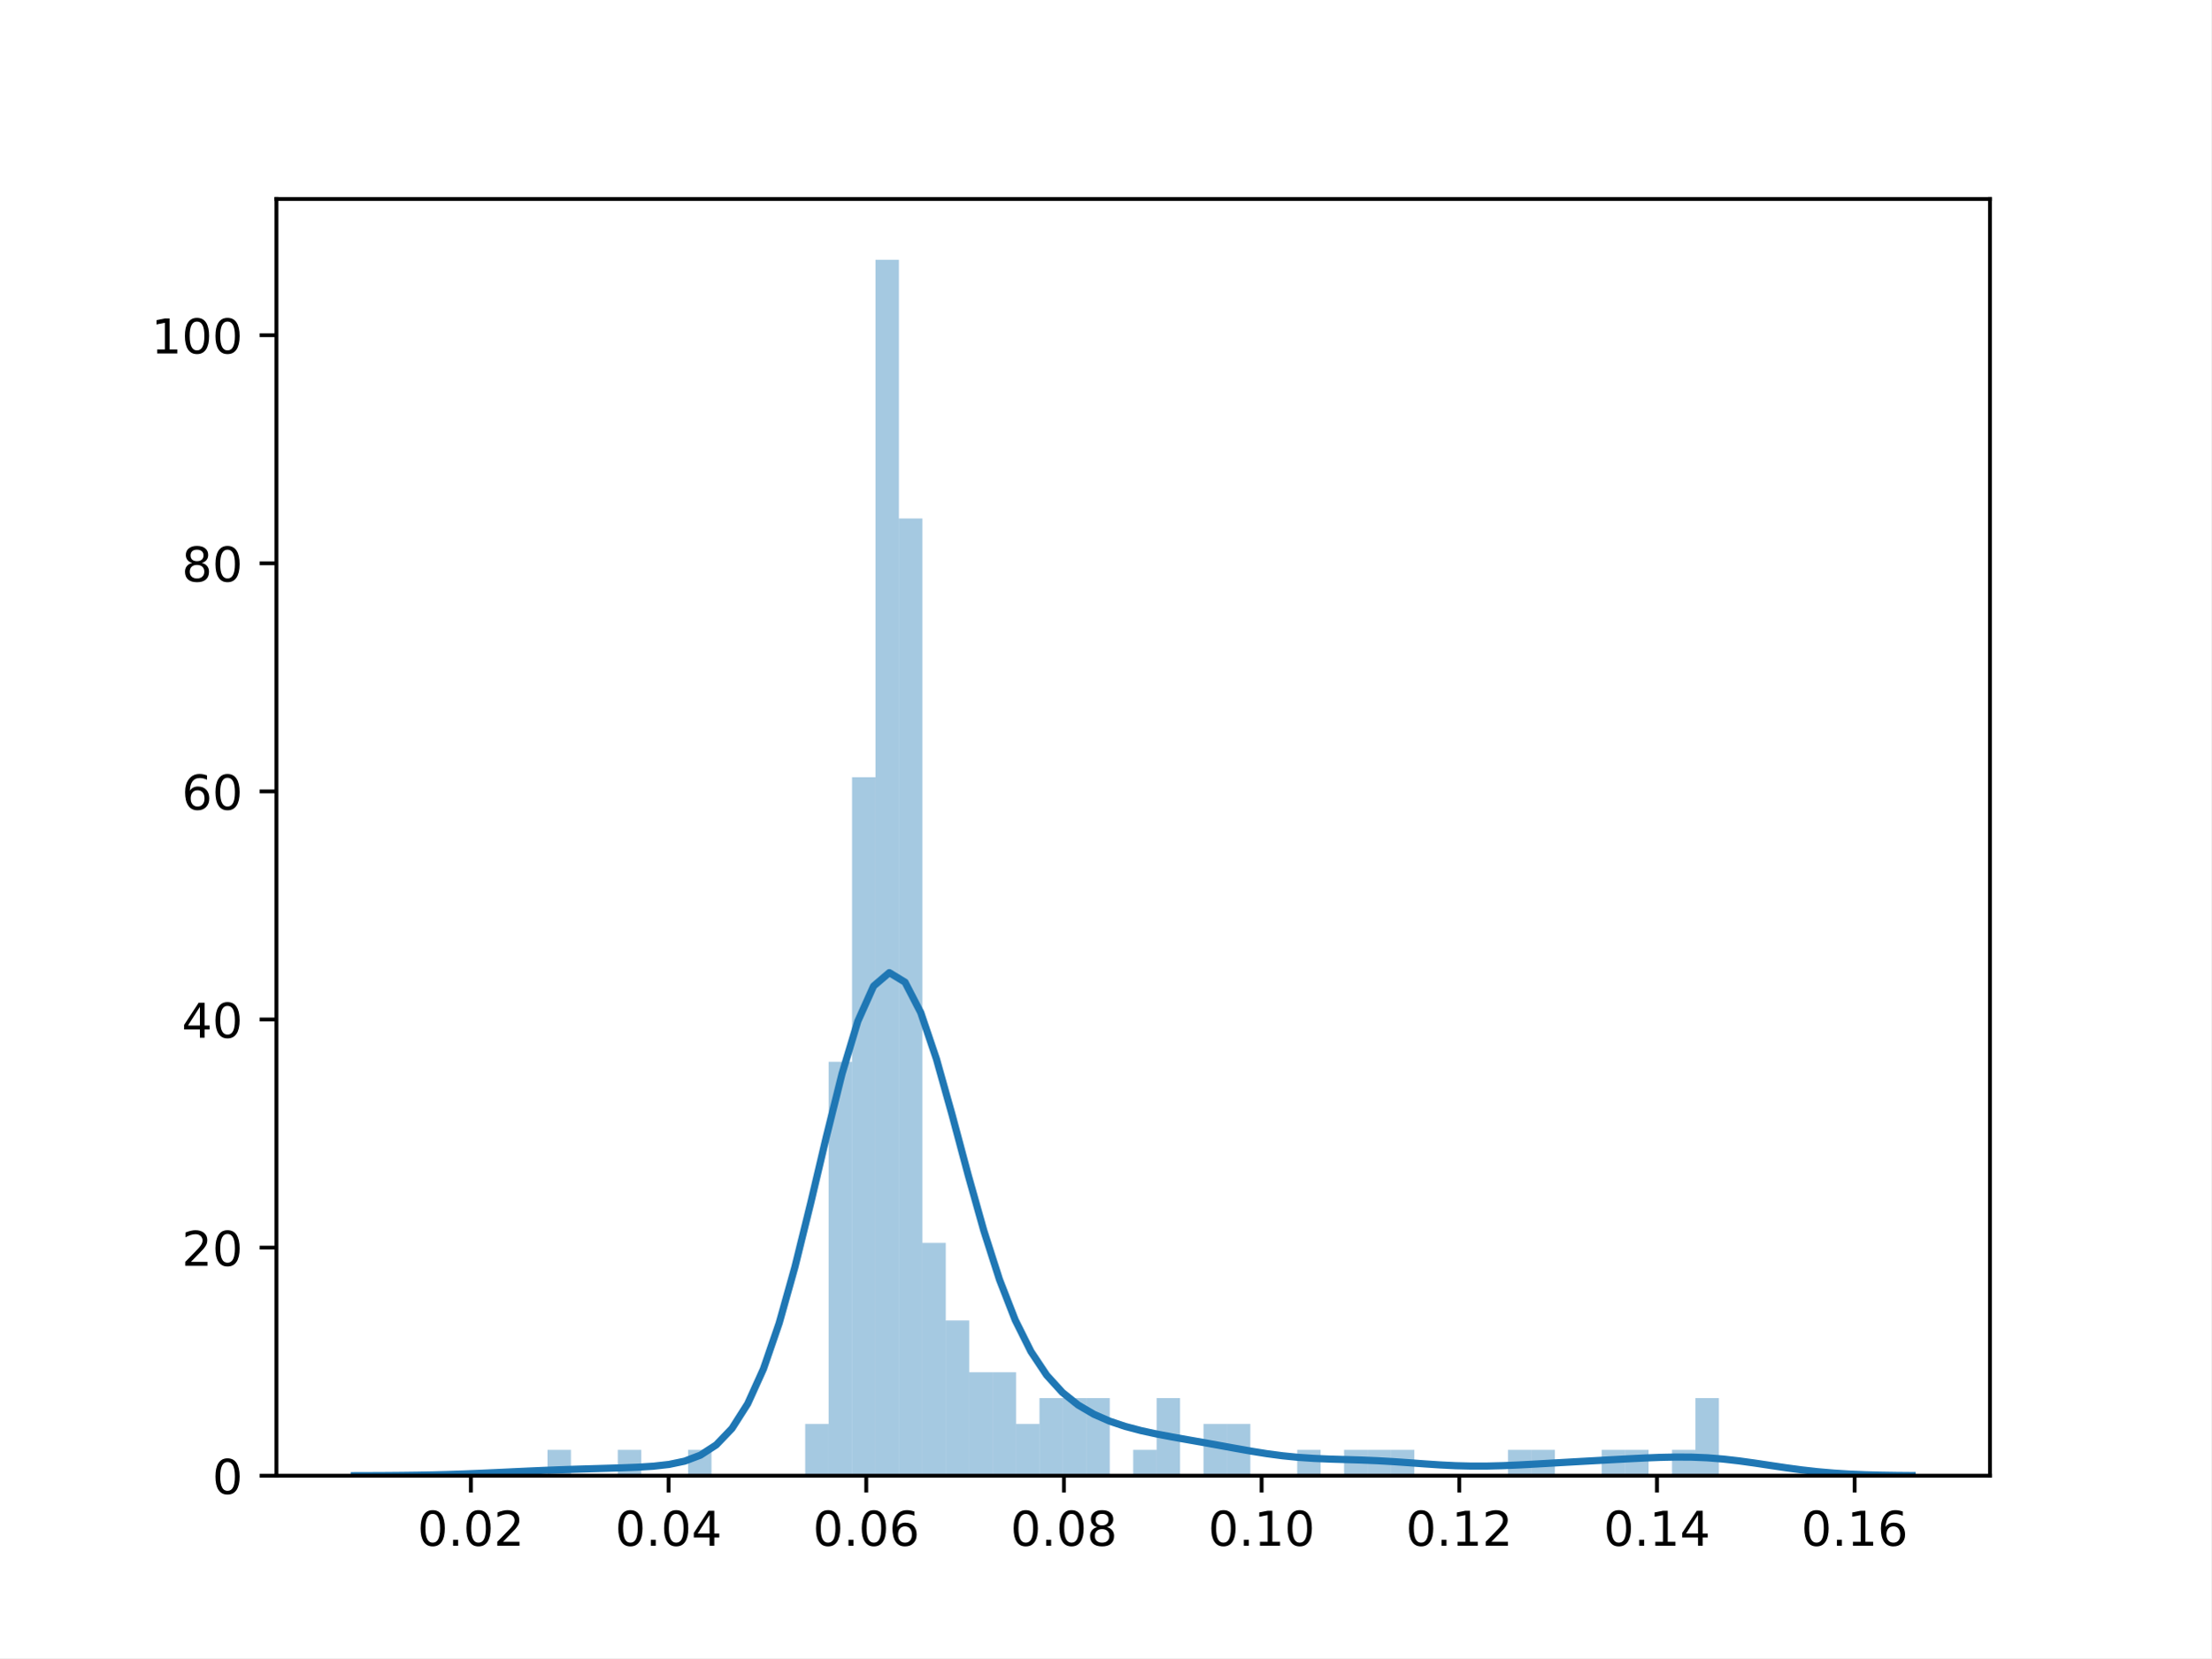
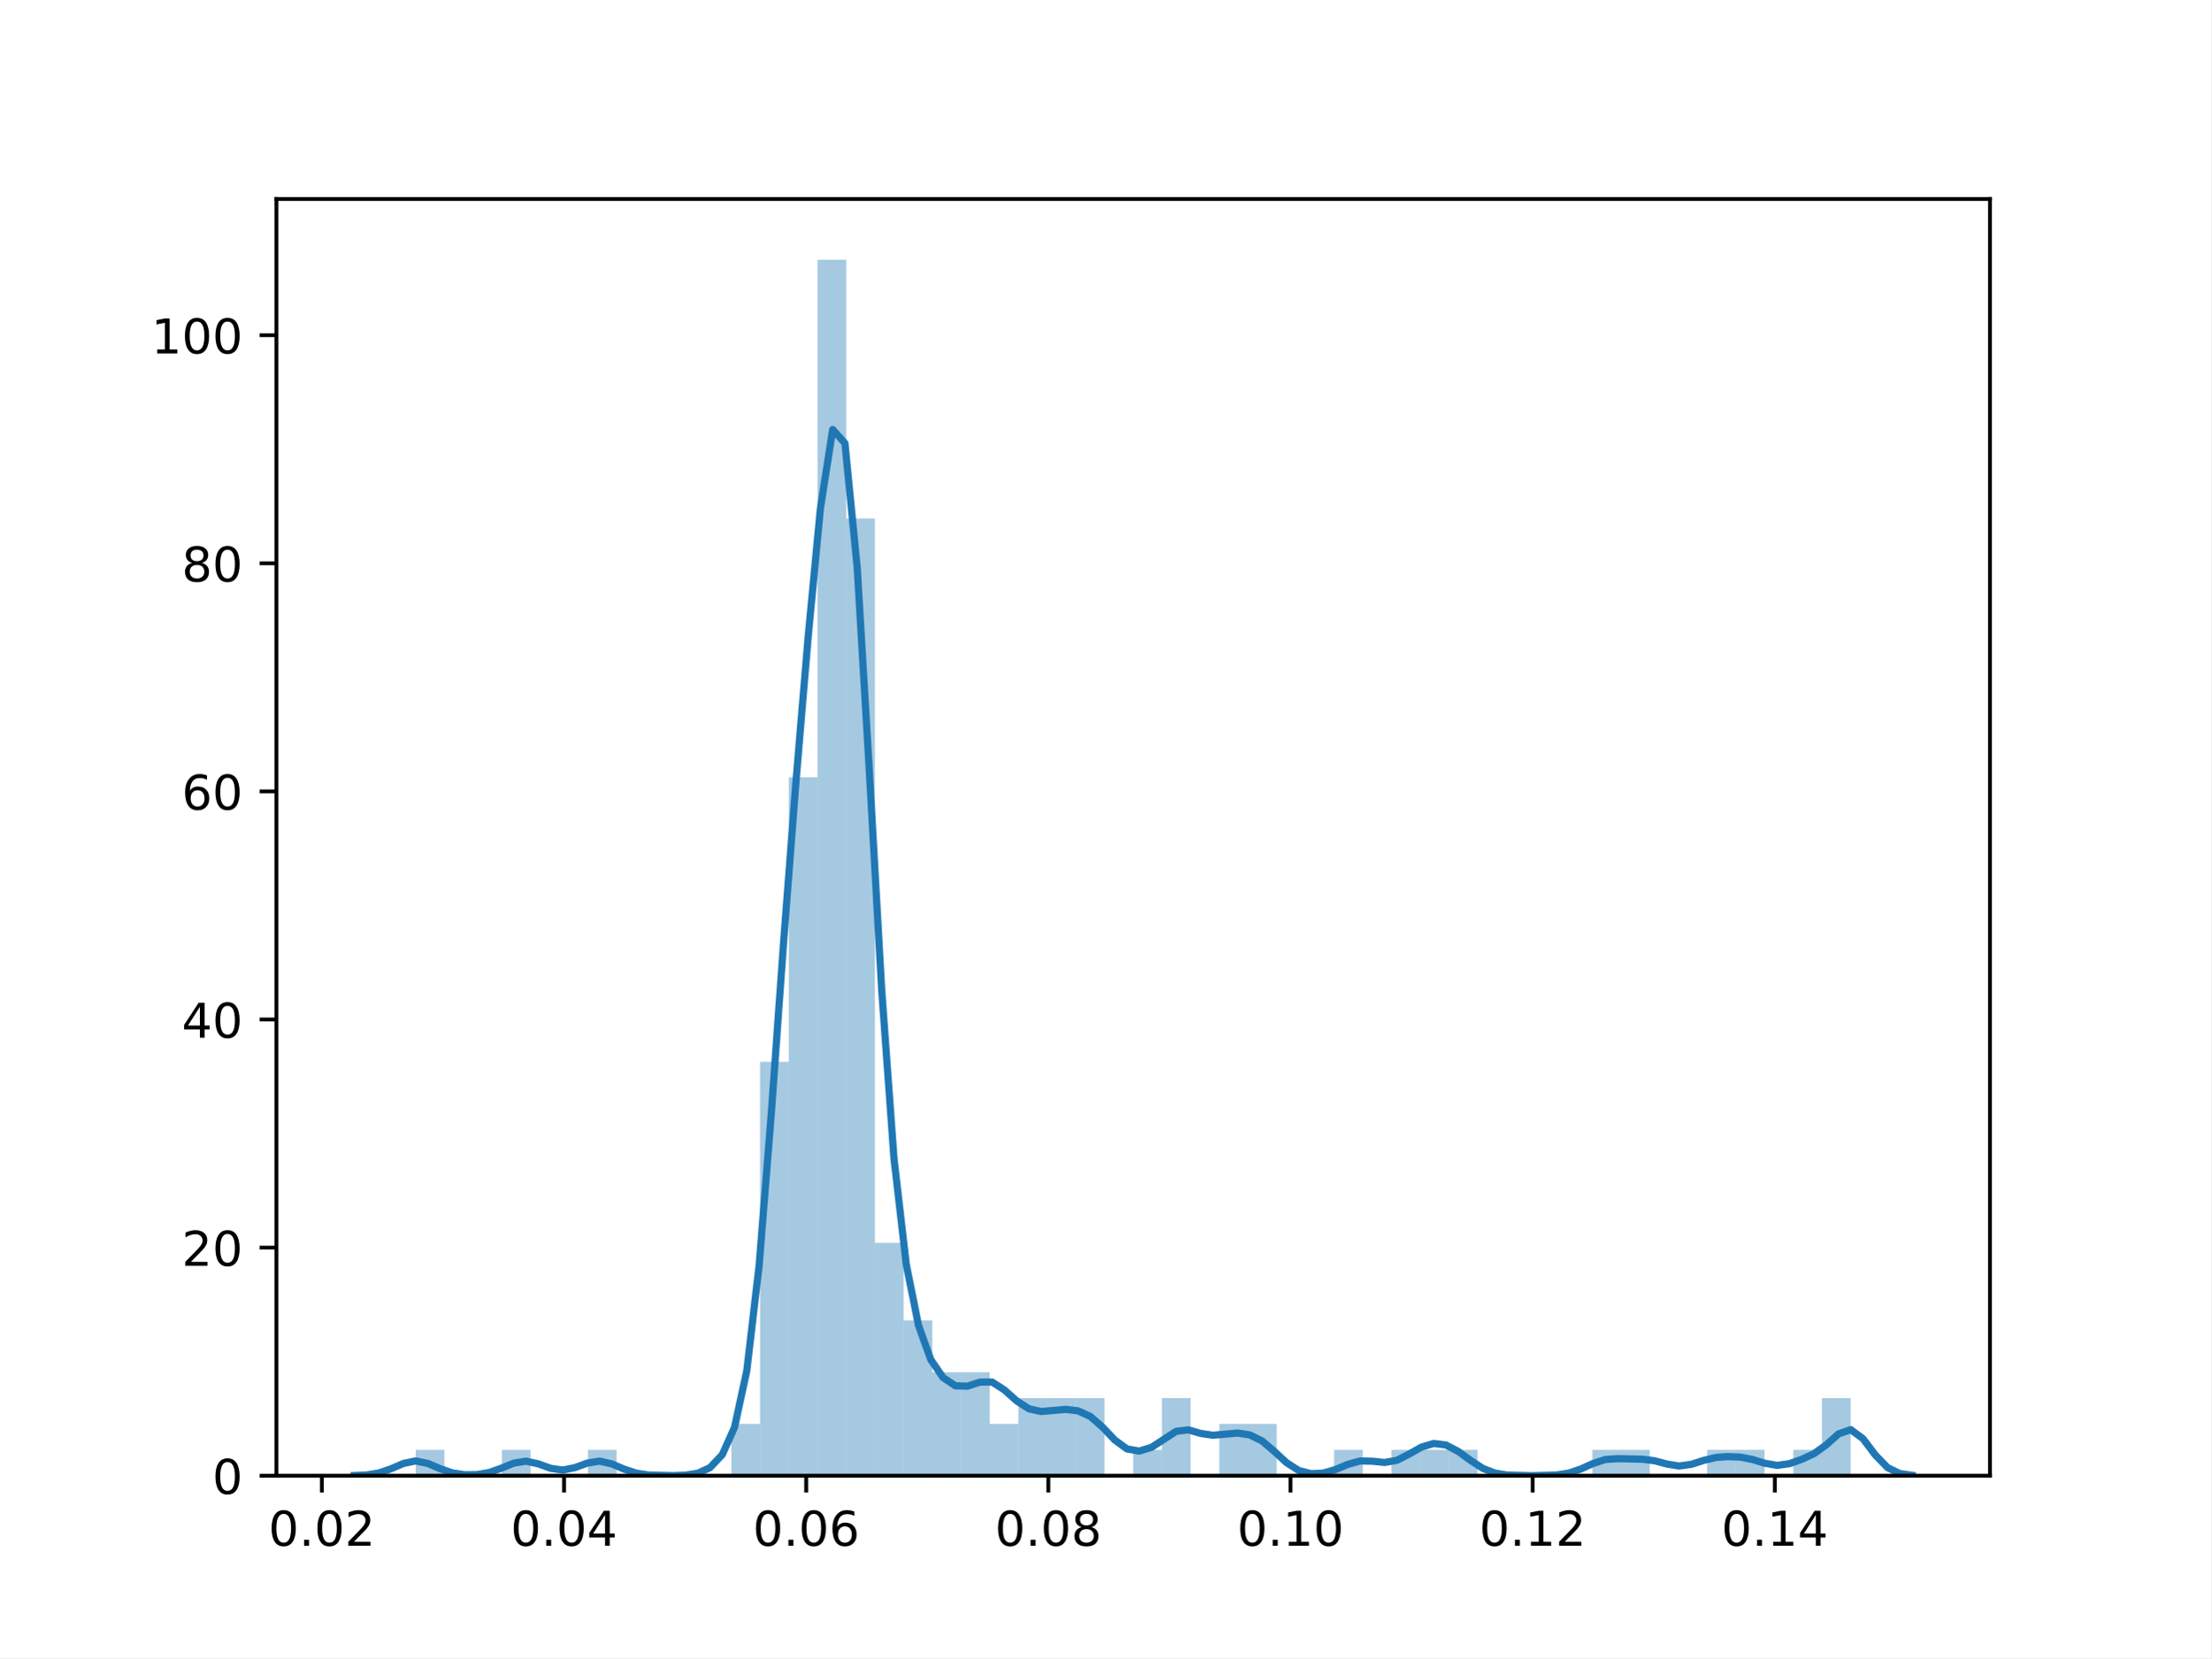
<svg xmlns="http://www.w3.org/2000/svg" xmlns:xlink="http://www.w3.org/1999/xlink" height="345.6pt" version="1.1" viewBox="0 0 460.8 345.6" width="460.8pt">
  <defs>
    <style type="text/css">
*{stroke-linecap:butt;stroke-linejoin:round;}
  </style>
  </defs>
  <g id="figure_1">
    <g id="patch_1">
      <path d="M 0 345.6  L 460.8 345.6  L 460.8 0  L 0 0  z " style="fill:#ffffff;" />
    </g>
    <g id="axes_1">
      <g id="patch_2">
        <path d="M 57.6 307.584  L 414.72 307.584  L 414.72 41.472  L 57.6 41.472  z " style="fill:#ffffff;" />
      </g>
      <g id="patch_3">
-         <path clip-path="url(#pf5613dd234)" d="M 114.1 307.584  L 118.983 307.584  L 118.983 302.192  L 114.1 302.192  z " style="fill:#1f77b4;opacity:0.4;" />
+         <path clip-path="url(#p210d0104d1)" d="M 86.635 307.584  L 92.616 307.584  L 92.616 302.192  L 86.635 302.192  z " style="fill:#1f77b4;opacity:0.4;" />
      </g>
      <g id="patch_4">
-         <path clip-path="url(#pf5613dd234)" d="M 118.983 307.584  L 123.865 307.584  L 123.865 307.584  L 118.983 307.584  z " style="fill:#1f77b4;opacity:0.4;" />
+         <path clip-path="url(#p210d0104d1)" d="M 92.616 307.584  L 98.597 307.584  L 98.597 307.584  L 92.616 307.584  z " style="fill:#1f77b4;opacity:0.4;" />
      </g>
      <g id="patch_5">
-         <path clip-path="url(#pf5613dd234)" d="M 123.865 307.584  L 128.747 307.584  L 128.747 307.584  L 123.865 307.584  z " style="fill:#1f77b4;opacity:0.4;" />
+         <path clip-path="url(#p210d0104d1)" d="M 98.597 307.584  L 104.578 307.584  L 104.578 307.584  L 98.597 307.584  z " style="fill:#1f77b4;opacity:0.4;" />
      </g>
      <g id="patch_6">
-         <path clip-path="url(#pf5613dd234)" d="M 128.747 307.584  L 133.63 307.584  L 133.63 302.192  L 128.747 302.192  z " style="fill:#1f77b4;opacity:0.4;" />
+         <path clip-path="url(#p210d0104d1)" d="M 104.578 307.584  L 110.559 307.584  L 110.559 302.192  L 104.578 302.192  z " style="fill:#1f77b4;opacity:0.4;" />
      </g>
      <g id="patch_7">
-         <path clip-path="url(#pf5613dd234)" d="M 133.63 307.584  L 138.512 307.584  L 138.512 307.584  L 133.63 307.584  z " style="fill:#1f77b4;opacity:0.4;" />
+         <path clip-path="url(#p210d0104d1)" d="M 110.559 307.584  L 116.54 307.584  L 116.54 307.584  L 110.559 307.584  z " style="fill:#1f77b4;opacity:0.4;" />
      </g>
      <g id="patch_8">
-         <path clip-path="url(#pf5613dd234)" d="M 138.512 307.584  L 143.395 307.584  L 143.395 307.584  L 138.512 307.584  z " style="fill:#1f77b4;opacity:0.4;" />
+         <path clip-path="url(#p210d0104d1)" d="M 116.54 307.584  L 122.521 307.584  L 122.521 307.584  L 116.54 307.584  z " style="fill:#1f77b4;opacity:0.4;" />
      </g>
      <g id="patch_9">
-         <path clip-path="url(#pf5613dd234)" d="M 143.395 307.584  L 148.277 307.584  L 148.277 302.192  L 143.395 302.192  z " style="fill:#1f77b4;opacity:0.4;" />
+         <path clip-path="url(#p210d0104d1)" d="M 122.521 307.584  L 128.502 307.584  L 128.502 302.192  L 122.521 302.192  z " style="fill:#1f77b4;opacity:0.4;" />
      </g>
      <g id="patch_10">
-         <path clip-path="url(#pf5613dd234)" d="M 148.277 307.584  L 153.159 307.584  L 153.159 307.584  L 148.277 307.584  z " style="fill:#1f77b4;opacity:0.4;" />
+         <path clip-path="url(#p210d0104d1)" d="M 128.502 307.584  L 134.483 307.584  L 134.483 307.584  L 128.502 307.584  z " style="fill:#1f77b4;opacity:0.4;" />
      </g>
      <g id="patch_11">
-         <path clip-path="url(#pf5613dd234)" d="M 153.159 307.584  L 158.042 307.584  L 158.042 307.584  L 153.159 307.584  z " style="fill:#1f77b4;opacity:0.4;" />
+         <path clip-path="url(#p210d0104d1)" d="M 134.483 307.584  L 140.464 307.584  L 140.464 307.584  L 134.483 307.584  z " style="fill:#1f77b4;opacity:0.4;" />
      </g>
      <g id="patch_12">
-         <path clip-path="url(#pf5613dd234)" d="M 158.042 307.584  L 162.924 307.584  L 162.924 307.584  L 158.042 307.584  z " style="fill:#1f77b4;opacity:0.4;" />
+         <path clip-path="url(#p210d0104d1)" d="M 140.464 307.584  L 146.445 307.584  L 146.445 307.584  L 140.464 307.584  z " style="fill:#1f77b4;opacity:0.4;" />
      </g>
      <g id="patch_13">
-         <path clip-path="url(#pf5613dd234)" d="M 162.924 307.584  L 167.807 307.584  L 167.807 307.584  L 162.924 307.584  z " style="fill:#1f77b4;opacity:0.4;" />
+         <path clip-path="url(#p210d0104d1)" d="M 146.445 307.584  L 152.426 307.584  L 152.426 307.584  L 146.445 307.584  z " style="fill:#1f77b4;opacity:0.4;" />
      </g>
      <g id="patch_14">
-         <path clip-path="url(#pf5613dd234)" d="M 167.807 307.584  L 172.689 307.584  L 172.689 296.799  L 167.807 296.799  z " style="fill:#1f77b4;opacity:0.4;" />
+         <path clip-path="url(#p210d0104d1)" d="M 152.426 307.584  L 158.407 307.584  L 158.407 296.799  L 152.426 296.799  z " style="fill:#1f77b4;opacity:0.4;" />
      </g>
      <g id="patch_15">
-         <path clip-path="url(#pf5613dd234)" d="M 172.689 307.584  L 177.571 307.584  L 177.571 221.307  L 172.689 221.307  z " style="fill:#1f77b4;opacity:0.4;" />
+         <path clip-path="url(#p210d0104d1)" d="M 158.407 307.584  L 164.388 307.584  L 164.388 221.307  L 158.407 221.307  z " style="fill:#1f77b4;opacity:0.4;" />
      </g>
      <g id="patch_16">
-         <path clip-path="url(#pf5613dd234)" d="M 177.571 307.584  L 182.454 307.584  L 182.454 161.991  L 177.571 161.991  z " style="fill:#1f77b4;opacity:0.4;" />
+         <path clip-path="url(#p210d0104d1)" d="M 164.388 307.584  L 170.369 307.584  L 170.369 161.991  L 164.388 161.991  z " style="fill:#1f77b4;opacity:0.4;" />
      </g>
      <g id="patch_17">
-         <path clip-path="url(#pf5613dd234)" d="M 182.454 307.584  L 187.336 307.584  L 187.336 54.144  L 182.454 54.144  z " style="fill:#1f77b4;opacity:0.4;" />
+         <path clip-path="url(#p210d0104d1)" d="M 170.369 307.584  L 176.35 307.584  L 176.35 54.144  L 170.369 54.144  z " style="fill:#1f77b4;opacity:0.4;" />
      </g>
      <g id="patch_18">
-         <path clip-path="url(#pf5613dd234)" d="M 187.336 307.584  L 192.219 307.584  L 192.219 108.067  L 187.336 108.067  z " style="fill:#1f77b4;opacity:0.4;" />
+         <path clip-path="url(#p210d0104d1)" d="M 176.35 307.584  L 182.331 307.584  L 182.331 108.067  L 176.35 108.067  z " style="fill:#1f77b4;opacity:0.4;" />
      </g>
      <g id="patch_19">
-         <path clip-path="url(#pf5613dd234)" d="M 192.219 307.584  L 197.101 307.584  L 197.101 259.053  L 192.219 259.053  z " style="fill:#1f77b4;opacity:0.4;" />
+         <path clip-path="url(#p210d0104d1)" d="M 182.331 307.584  L 188.312 307.584  L 188.312 259.053  L 182.331 259.053  z " style="fill:#1f77b4;opacity:0.4;" />
      </g>
      <g id="patch_20">
-         <path clip-path="url(#pf5613dd234)" d="M 197.101 307.584  L 201.983 307.584  L 201.983 275.23  L 197.101 275.23  z " style="fill:#1f77b4;opacity:0.4;" />
+         <path clip-path="url(#p210d0104d1)" d="M 188.312 307.584  L 194.293 307.584  L 194.293 275.23  L 188.312 275.23  z " style="fill:#1f77b4;opacity:0.4;" />
      </g>
      <g id="patch_21">
-         <path clip-path="url(#pf5613dd234)" d="M 201.983 307.584  L 206.866 307.584  L 206.866 286.015  L 201.983 286.015  z " style="fill:#1f77b4;opacity:0.4;" />
+         <path clip-path="url(#p210d0104d1)" d="M 194.293 307.584  L 200.274 307.584  L 200.274 286.015  L 194.293 286.015  z " style="fill:#1f77b4;opacity:0.4;" />
      </g>
      <g id="patch_22">
-         <path clip-path="url(#pf5613dd234)" d="M 206.866 307.584  L 211.748 307.584  L 211.748 286.015  L 206.866 286.015  z " style="fill:#1f77b4;opacity:0.4;" />
+         <path clip-path="url(#p210d0104d1)" d="M 200.274 307.584  L 206.255 307.584  L 206.255 286.015  L 200.274 286.015  z " style="fill:#1f77b4;opacity:0.4;" />
      </g>
      <g id="patch_23">
-         <path clip-path="url(#pf5613dd234)" d="M 211.748 307.584  L 216.63 307.584  L 216.63 296.799  L 211.748 296.799  z " style="fill:#1f77b4;opacity:0.4;" />
+         <path clip-path="url(#p210d0104d1)" d="M 206.255 307.584  L 212.236 307.584  L 212.236 296.799  L 206.255 296.799  z " style="fill:#1f77b4;opacity:0.4;" />
      </g>
      <g id="patch_24">
-         <path clip-path="url(#pf5613dd234)" d="M 216.63 307.584  L 221.513 307.584  L 221.513 291.407  L 216.63 291.407  z " style="fill:#1f77b4;opacity:0.4;" />
+         <path clip-path="url(#p210d0104d1)" d="M 212.236 307.584  L 218.217 307.584  L 218.217 291.407  L 212.236 291.407  z " style="fill:#1f77b4;opacity:0.4;" />
      </g>
      <g id="patch_25">
-         <path clip-path="url(#pf5613dd234)" d="M 221.513 307.584  L 226.395 307.584  L 226.395 291.407  L 221.513 291.407  z " style="fill:#1f77b4;opacity:0.4;" />
+         <path clip-path="url(#p210d0104d1)" d="M 218.217 307.584  L 224.198 307.584  L 224.198 291.407  L 218.217 291.407  z " style="fill:#1f77b4;opacity:0.4;" />
      </g>
      <g id="patch_26">
-         <path clip-path="url(#pf5613dd234)" d="M 226.395 307.584  L 231.278 307.584  L 231.278 291.407  L 226.395 291.407  z " style="fill:#1f77b4;opacity:0.4;" />
+         <path clip-path="url(#p210d0104d1)" d="M 224.198 307.584  L 230.179 307.584  L 230.179 291.407  L 224.198 291.407  z " style="fill:#1f77b4;opacity:0.4;" />
      </g>
      <g id="patch_27">
-         <path clip-path="url(#pf5613dd234)" d="M 231.278 307.584  L 236.16 307.584  L 236.16 307.584  L 231.278 307.584  z " style="fill:#1f77b4;opacity:0.4;" />
+         <path clip-path="url(#p210d0104d1)" d="M 230.179 307.584  L 236.16 307.584  L 236.16 307.584  L 230.179 307.584  z " style="fill:#1f77b4;opacity:0.4;" />
      </g>
      <g id="patch_28">
-         <path clip-path="url(#pf5613dd234)" d="M 236.16 307.584  L 241.042 307.584  L 241.042 302.192  L 236.16 302.192  z " style="fill:#1f77b4;opacity:0.4;" />
+         <path clip-path="url(#p210d0104d1)" d="M 236.16 307.584  L 242.141 307.584  L 242.141 302.192  L 236.16 302.192  z " style="fill:#1f77b4;opacity:0.4;" />
      </g>
      <g id="patch_29">
-         <path clip-path="url(#pf5613dd234)" d="M 241.042 307.584  L 245.925 307.584  L 245.925 291.407  L 241.042 291.407  z " style="fill:#1f77b4;opacity:0.4;" />
+         <path clip-path="url(#p210d0104d1)" d="M 242.141 307.584  L 248.122 307.584  L 248.122 291.407  L 242.141 291.407  z " style="fill:#1f77b4;opacity:0.4;" />
      </g>
      <g id="patch_30">
-         <path clip-path="url(#pf5613dd234)" d="M 245.925 307.584  L 250.807 307.584  L 250.807 307.584  L 245.925 307.584  z " style="fill:#1f77b4;opacity:0.4;" />
+         <path clip-path="url(#p210d0104d1)" d="M 248.122 307.584  L 254.103 307.584  L 254.103 307.584  L 248.122 307.584  z " style="fill:#1f77b4;opacity:0.4;" />
      </g>
      <g id="patch_31">
-         <path clip-path="url(#pf5613dd234)" d="M 250.807 307.584  L 255.69 307.584  L 255.69 296.799  L 250.807 296.799  z " style="fill:#1f77b4;opacity:0.4;" />
+         <path clip-path="url(#p210d0104d1)" d="M 254.103 307.584  L 260.084 307.584  L 260.084 296.799  L 254.103 296.799  z " style="fill:#1f77b4;opacity:0.4;" />
      </g>
      <g id="patch_32">
-         <path clip-path="url(#pf5613dd234)" d="M 255.69 307.584  L 260.572 307.584  L 260.572 296.799  L 255.69 296.799  z " style="fill:#1f77b4;opacity:0.4;" />
+         <path clip-path="url(#p210d0104d1)" d="M 260.084 307.584  L 266.065 307.584  L 266.065 296.799  L 260.084 296.799  z " style="fill:#1f77b4;opacity:0.4;" />
      </g>
      <g id="patch_33">
-         <path clip-path="url(#pf5613dd234)" d="M 260.572 307.584  L 265.454 307.584  L 265.454 307.584  L 260.572 307.584  z " style="fill:#1f77b4;opacity:0.4;" />
+         <path clip-path="url(#p210d0104d1)" d="M 266.065 307.584  L 272.046 307.584  L 272.046 307.584  L 266.065 307.584  z " style="fill:#1f77b4;opacity:0.4;" />
      </g>
      <g id="patch_34">
-         <path clip-path="url(#pf5613dd234)" d="M 265.454 307.584  L 270.337 307.584  L 270.337 307.584  L 265.454 307.584  z " style="fill:#1f77b4;opacity:0.4;" />
+         <path clip-path="url(#p210d0104d1)" d="M 272.046 307.584  L 278.027 307.584  L 278.027 307.584  L 272.046 307.584  z " style="fill:#1f77b4;opacity:0.4;" />
      </g>
      <g id="patch_35">
-         <path clip-path="url(#pf5613dd234)" d="M 270.337 307.584  L 275.219 307.584  L 275.219 302.192  L 270.337 302.192  z " style="fill:#1f77b4;opacity:0.4;" />
+         <path clip-path="url(#p210d0104d1)" d="M 278.027 307.584  L 284.008 307.584  L 284.008 302.192  L 278.027 302.192  z " style="fill:#1f77b4;opacity:0.4;" />
      </g>
      <g id="patch_36">
-         <path clip-path="url(#pf5613dd234)" d="M 275.219 307.584  L 280.101 307.584  L 280.101 307.584  L 275.219 307.584  z " style="fill:#1f77b4;opacity:0.4;" />
+         <path clip-path="url(#p210d0104d1)" d="M 284.008 307.584  L 289.989 307.584  L 289.989 307.584  L 284.008 307.584  z " style="fill:#1f77b4;opacity:0.4;" />
      </g>
      <g id="patch_37">
-         <path clip-path="url(#pf5613dd234)" d="M 280.101 307.584  L 284.984 307.584  L 284.984 302.192  L 280.101 302.192  z " style="fill:#1f77b4;opacity:0.4;" />
+         <path clip-path="url(#p210d0104d1)" d="M 289.989 307.584  L 295.97 307.584  L 295.97 302.192  L 289.989 302.192  z " style="fill:#1f77b4;opacity:0.4;" />
      </g>
      <g id="patch_38">
-         <path clip-path="url(#pf5613dd234)" d="M 284.984 307.584  L 289.866 307.584  L 289.866 302.192  L 284.984 302.192  z " style="fill:#1f77b4;opacity:0.4;" />
+         <path clip-path="url(#p210d0104d1)" d="M 295.97 307.584  L 301.951 307.584  L 301.951 302.192  L 295.97 302.192  z " style="fill:#1f77b4;opacity:0.4;" />
      </g>
      <g id="patch_39">
-         <path clip-path="url(#pf5613dd234)" d="M 289.866 307.584  L 294.749 307.584  L 294.749 302.192  L 289.866 302.192  z " style="fill:#1f77b4;opacity:0.4;" />
+         <path clip-path="url(#p210d0104d1)" d="M 301.951 307.584  L 307.932 307.584  L 307.932 302.192  L 301.951 302.192  z " style="fill:#1f77b4;opacity:0.4;" />
      </g>
      <g id="patch_40">
-         <path clip-path="url(#pf5613dd234)" d="M 294.749 307.584  L 299.631 307.584  L 299.631 307.584  L 294.749 307.584  z " style="fill:#1f77b4;opacity:0.4;" />
+         <path clip-path="url(#p210d0104d1)" d="M 307.932 307.584  L 313.913 307.584  L 313.913 307.584  L 307.932 307.584  z " style="fill:#1f77b4;opacity:0.4;" />
      </g>
      <g id="patch_41">
-         <path clip-path="url(#pf5613dd234)" d="M 299.631 307.584  L 304.513 307.584  L 304.513 307.584  L 299.631 307.584  z " style="fill:#1f77b4;opacity:0.4;" />
+         <path clip-path="url(#p210d0104d1)" d="M 313.913 307.584  L 319.894 307.584  L 319.894 307.584  L 313.913 307.584  z " style="fill:#1f77b4;opacity:0.4;" />
      </g>
      <g id="patch_42">
-         <path clip-path="url(#pf5613dd234)" d="M 304.513 307.584  L 309.396 307.584  L 309.396 307.584  L 304.513 307.584  z " style="fill:#1f77b4;opacity:0.4;" />
+         <path clip-path="url(#p210d0104d1)" d="M 319.894 307.584  L 325.875 307.584  L 325.875 307.584  L 319.894 307.584  z " style="fill:#1f77b4;opacity:0.4;" />
      </g>
      <g id="patch_43">
-         <path clip-path="url(#pf5613dd234)" d="M 309.396 307.584  L 314.278 307.584  L 314.278 307.584  L 309.396 307.584  z " style="fill:#1f77b4;opacity:0.4;" />
+         <path clip-path="url(#p210d0104d1)" d="M 325.875 307.584  L 331.856 307.584  L 331.856 307.584  L 325.875 307.584  z " style="fill:#1f77b4;opacity:0.4;" />
      </g>
      <g id="patch_44">
-         <path clip-path="url(#pf5613dd234)" d="M 314.278 307.584  L 319.161 307.584  L 319.161 302.192  L 314.278 302.192  z " style="fill:#1f77b4;opacity:0.4;" />
+         <path clip-path="url(#p210d0104d1)" d="M 331.856 307.584  L 337.837 307.584  L 337.837 302.192  L 331.856 302.192  z " style="fill:#1f77b4;opacity:0.4;" />
      </g>
      <g id="patch_45">
-         <path clip-path="url(#pf5613dd234)" d="M 319.161 307.584  L 324.043 307.584  L 324.043 302.192  L 319.161 302.192  z " style="fill:#1f77b4;opacity:0.4;" />
+         <path clip-path="url(#p210d0104d1)" d="M 337.837 307.584  L 343.818 307.584  L 343.818 302.192  L 337.837 302.192  z " style="fill:#1f77b4;opacity:0.4;" />
      </g>
      <g id="patch_46">
-         <path clip-path="url(#pf5613dd234)" d="M 324.043 307.584  L 328.925 307.584  L 328.925 307.584  L 324.043 307.584  z " style="fill:#1f77b4;opacity:0.4;" />
+         <path clip-path="url(#p210d0104d1)" d="M 343.818 307.584  L 349.799 307.584  L 349.799 307.584  L 343.818 307.584  z " style="fill:#1f77b4;opacity:0.4;" />
      </g>
      <g id="patch_47">
-         <path clip-path="url(#pf5613dd234)" d="M 328.925 307.584  L 333.808 307.584  L 333.808 307.584  L 328.925 307.584  z " style="fill:#1f77b4;opacity:0.4;" />
+         <path clip-path="url(#p210d0104d1)" d="M 349.799 307.584  L 355.78 307.584  L 355.78 307.584  L 349.799 307.584  z " style="fill:#1f77b4;opacity:0.4;" />
      </g>
      <g id="patch_48">
-         <path clip-path="url(#pf5613dd234)" d="M 333.808 307.584  L 338.69 307.584  L 338.69 302.192  L 333.808 302.192  z " style="fill:#1f77b4;opacity:0.4;" />
+         <path clip-path="url(#p210d0104d1)" d="M 355.78 307.584  L 361.761 307.584  L 361.761 302.192  L 355.78 302.192  z " style="fill:#1f77b4;opacity:0.4;" />
      </g>
      <g id="patch_49">
-         <path clip-path="url(#pf5613dd234)" d="M 338.69 307.584  L 343.573 307.584  L 343.573 302.192  L 338.69 302.192  z " style="fill:#1f77b4;opacity:0.4;" />
+         <path clip-path="url(#p210d0104d1)" d="M 361.761 307.584  L 367.742 307.584  L 367.742 302.192  L 361.761 302.192  z " style="fill:#1f77b4;opacity:0.4;" />
      </g>
      <g id="patch_50">
-         <path clip-path="url(#pf5613dd234)" d="M 343.573 307.584  L 348.455 307.584  L 348.455 307.584  L 343.573 307.584  z " style="fill:#1f77b4;opacity:0.4;" />
+         <path clip-path="url(#p210d0104d1)" d="M 367.742 307.584  L 373.723 307.584  L 373.723 307.584  L 367.742 307.584  z " style="fill:#1f77b4;opacity:0.4;" />
      </g>
      <g id="patch_51">
-         <path clip-path="url(#pf5613dd234)" d="M 348.455 307.584  L 353.337 307.584  L 353.337 302.192  L 348.455 302.192  z " style="fill:#1f77b4;opacity:0.4;" />
+         <path clip-path="url(#p210d0104d1)" d="M 373.723 307.584  L 379.704 307.584  L 379.704 302.192  L 373.723 302.192  z " style="fill:#1f77b4;opacity:0.4;" />
      </g>
      <g id="patch_52">
-         <path clip-path="url(#pf5613dd234)" d="M 353.337 307.584  L 358.22 307.584  L 358.22 291.407  L 353.337 291.407  z " style="fill:#1f77b4;opacity:0.4;" />
+         <path clip-path="url(#p210d0104d1)" d="M 379.704 307.584  L 385.685 307.584  L 385.685 291.407  L 379.704 291.407  z " style="fill:#1f77b4;opacity:0.4;" />
      </g>
      <g id="matplotlib.axis_1">
        <g id="xtick_1">
          <g id="line2d_1">
            <defs>
-               <path d="M 0 0  L 0 3.5  " id="ma2fd7f1e7c" style="stroke:#000000;stroke-width:0.8;" />
-             </defs>
-             <g>
-               <use style="stroke:#000000;stroke-width:0.8;" x="98.13" xlink:href="#ma2fd7f1e7c" y="307.584" />
+               <path d="M 0 0  L 0 3.5  " id="me6be0e9fa9" style="stroke:#000000;stroke-width:0.8;" />
+             </defs>
+             <g>
+               <use style="stroke:#000000;stroke-width:0.8;" x="67.071" xlink:href="#me6be0e9fa9" y="307.584" />
            </g>
          </g>
          <g id="text_1">
            <defs>
              <path d="M 31.781 66.406  Q 24.172 66.406 20.328 58.906  Q 16.5 51.422 16.5 36.375  Q 16.5 21.391 20.328 13.891  Q 24.172 6.391 31.781 6.391  Q 39.453 6.391 43.281 13.891  Q 47.125 21.391 47.125 36.375  Q 47.125 51.422 43.281 58.906  Q 39.453 66.406 31.781 66.406  z M 31.781 74.219  Q 44.047 74.219 50.516 64.516  Q 56.984 54.828 56.984 36.375  Q 56.984 17.969 50.516 8.266  Q 44.047 -1.422 31.781 -1.422  Q 19.531 -1.422 13.062 8.266  Q 6.594 17.969 6.594 36.375  Q 6.594 54.828 13.062 64.516  Q 19.531 74.219 31.781 74.219  z " id="DejaVuSans-30" />
              <path d="M 10.688 12.406  L 21 12.406  L 21 0  L 10.688 0  z " id="DejaVuSans-2e" />
              <path d="M 19.188 8.297  L 53.609 8.297  L 53.609 0  L 7.328 0  L 7.328 8.297  Q 12.938 14.109 22.625 23.891  Q 32.328 33.688 34.812 36.531  Q 39.547 41.844 41.422 45.531  Q 43.312 49.219 43.312 52.781  Q 43.312 58.594 39.234 62.25  Q 35.156 65.922 28.609 65.922  Q 23.969 65.922 18.812 64.312  Q 13.672 62.703 7.812 59.422  L 7.812 69.391  Q 13.766 71.781 18.938 73  Q 24.125 74.219 28.422 74.219  Q 39.75 74.219 46.484 68.547  Q 53.219 62.891 53.219 53.422  Q 53.219 48.922 51.531 44.891  Q 49.859 40.875 45.406 35.406  Q 44.188 33.984 37.641 27.219  Q 31.109 20.453 19.188 8.297  z " id="DejaVuSans-32" />
            </defs>
-             <g transform="translate(86.99716 322.1824)scale(0.1 -0.1)">
+             <g transform="translate(55.93869 322.1824)scale(0.1 -0.1)">
              <use xlink:href="#DejaVuSans-30" />
              <use x="63.623" xlink:href="#DejaVuSans-2e" />
              <use x="95.41" xlink:href="#DejaVuSans-30" />
              <use x="159.033" xlink:href="#DejaVuSans-32" />
            </g>
          </g>
        </g>
        <g id="xtick_2">
          <g id="line2d_2">
            <g>
-               <use style="stroke:#000000;stroke-width:0.8;" x="139.329" xlink:href="#ma2fd7f1e7c" y="307.584" />
+               <use style="stroke:#000000;stroke-width:0.8;" x="117.54" xlink:href="#me6be0e9fa9" y="307.584" />
            </g>
          </g>
          <g id="text_2">
            <defs>
              <path d="M 37.797 64.312  L 12.891 25.391  L 37.797 25.391  z M 35.203 72.906  L 47.609 72.906  L 47.609 25.391  L 58.016 25.391  L 58.016 17.188  L 47.609 17.188  L 47.609 0  L 37.797 0  L 37.797 17.188  L 4.891 17.188  L 4.891 26.703  z " id="DejaVuSans-34" />
            </defs>
-             <g transform="translate(128.1957 322.1824)scale(0.1 -0.1)">
+             <g transform="translate(106.4075 322.1824)scale(0.1 -0.1)">
              <use xlink:href="#DejaVuSans-30" />
              <use x="63.623" xlink:href="#DejaVuSans-2e" />
              <use x="95.41" xlink:href="#DejaVuSans-30" />
              <use x="159.033" xlink:href="#DejaVuSans-34" />
            </g>
          </g>
        </g>
        <g id="xtick_3">
          <g id="line2d_3">
            <g>
-               <use style="stroke:#000000;stroke-width:0.8;" x="180.527" xlink:href="#ma2fd7f1e7c" y="307.584" />
+               <use style="stroke:#000000;stroke-width:0.8;" x="168.009" xlink:href="#me6be0e9fa9" y="307.584" />
            </g>
          </g>
          <g id="text_3">
            <defs>
              <path d="M 33.016 40.375  Q 26.375 40.375 22.484 35.828  Q 18.609 31.297 18.609 23.391  Q 18.609 15.531 22.484 10.953  Q 26.375 6.391 33.016 6.391  Q 39.656 6.391 43.531 10.953  Q 47.406 15.531 47.406 23.391  Q 47.406 31.297 43.531 35.828  Q 39.656 40.375 33.016 40.375  z M 52.594 71.297  L 52.594 62.312  Q 48.875 64.062 45.094 64.984  Q 41.312 65.922 37.594 65.922  Q 27.828 65.922 22.672 59.328  Q 17.531 52.734 16.797 39.406  Q 19.672 43.656 24.016 45.922  Q 28.375 48.188 33.594 48.188  Q 44.578 48.188 50.953 41.516  Q 57.328 34.859 57.328 23.391  Q 57.328 12.156 50.688 5.359  Q 44.047 -1.422 33.016 -1.422  Q 20.359 -1.422 13.672 8.266  Q 6.984 17.969 6.984 36.375  Q 6.984 53.656 15.188 63.938  Q 23.391 74.219 37.203 74.219  Q 40.922 74.219 44.703 73.484  Q 48.484 72.75 52.594 71.297  z " id="DejaVuSans-36" />
            </defs>
-             <g transform="translate(169.3943 322.1824)scale(0.1 -0.1)">
+             <g transform="translate(156.8763 322.1824)scale(0.1 -0.1)">
              <use xlink:href="#DejaVuSans-30" />
              <use x="63.623" xlink:href="#DejaVuSans-2e" />
              <use x="95.41" xlink:href="#DejaVuSans-30" />
              <use x="159.033" xlink:href="#DejaVuSans-36" />
            </g>
          </g>
        </g>
        <g id="xtick_4">
          <g id="line2d_4">
            <g>
-               <use style="stroke:#000000;stroke-width:0.8;" x="221.726" xlink:href="#ma2fd7f1e7c" y="307.584" />
+               <use style="stroke:#000000;stroke-width:0.8;" x="218.478" xlink:href="#me6be0e9fa9" y="307.584" />
            </g>
          </g>
          <g id="text_4">
            <defs>
              <path d="M 31.781 34.625  Q 24.75 34.625 20.719 30.859  Q 16.703 27.094 16.703 20.516  Q 16.703 13.922 20.719 10.156  Q 24.75 6.391 31.781 6.391  Q 38.812 6.391 42.859 10.172  Q 46.922 13.969 46.922 20.516  Q 46.922 27.094 42.891 30.859  Q 38.875 34.625 31.781 34.625  z M 21.922 38.812  Q 15.578 40.375 12.031 44.719  Q 8.5 49.078 8.5 55.328  Q 8.5 64.062 14.719 69.141  Q 20.953 74.219 31.781 74.219  Q 42.672 74.219 48.875 69.141  Q 55.078 64.062 55.078 55.328  Q 55.078 49.078 51.531 44.719  Q 48 40.375 41.703 38.812  Q 48.828 37.156 52.797 32.312  Q 56.781 27.484 56.781 20.516  Q 56.781 9.906 50.312 4.234  Q 43.844 -1.422 31.781 -1.422  Q 19.734 -1.422 13.25 4.234  Q 6.781 9.906 6.781 20.516  Q 6.781 27.484 10.781 32.312  Q 14.797 37.156 21.922 38.812  z M 18.312 54.391  Q 18.312 48.734 21.844 45.562  Q 25.391 42.391 31.781 42.391  Q 38.141 42.391 41.719 45.562  Q 45.312 48.734 45.312 54.391  Q 45.312 60.062 41.719 63.234  Q 38.141 66.406 31.781 66.406  Q 25.391 66.406 21.844 63.234  Q 18.312 60.062 18.312 54.391  z " id="DejaVuSans-38" />
            </defs>
-             <g transform="translate(210.5929 322.1824)scale(0.1 -0.1)">
+             <g transform="translate(207.345 322.1824)scale(0.1 -0.1)">
              <use xlink:href="#DejaVuSans-30" />
              <use x="63.623" xlink:href="#DejaVuSans-2e" />
              <use x="95.41" xlink:href="#DejaVuSans-30" />
              <use x="159.033" xlink:href="#DejaVuSans-38" />
            </g>
          </g>
        </g>
        <g id="xtick_5">
          <g id="line2d_5">
            <g>
-               <use style="stroke:#000000;stroke-width:0.8;" x="262.924" xlink:href="#ma2fd7f1e7c" y="307.584" />
+               <use style="stroke:#000000;stroke-width:0.8;" x="268.947" xlink:href="#me6be0e9fa9" y="307.584" />
            </g>
          </g>
          <g id="text_5">
            <defs>
              <path d="M 12.406 8.297  L 28.516 8.297  L 28.516 63.922  L 10.984 60.406  L 10.984 69.391  L 28.422 72.906  L 38.281 72.906  L 38.281 8.297  L 54.391 8.297  L 54.391 0  L 12.406 0  z " id="DejaVuSans-31" />
            </defs>
-             <g transform="translate(251.7915 322.1824)scale(0.1 -0.1)">
+             <g transform="translate(257.8138 322.1824)scale(0.1 -0.1)">
              <use xlink:href="#DejaVuSans-30" />
              <use x="63.623" xlink:href="#DejaVuSans-2e" />
              <use x="95.41" xlink:href="#DejaVuSans-31" />
              <use x="159.033" xlink:href="#DejaVuSans-30" />
            </g>
          </g>
        </g>
        <g id="xtick_6">
          <g id="line2d_6">
            <g>
-               <use style="stroke:#000000;stroke-width:0.8;" x="304.123" xlink:href="#ma2fd7f1e7c" y="307.584" />
+               <use style="stroke:#000000;stroke-width:0.8;" x="319.415" xlink:href="#me6be0e9fa9" y="307.584" />
            </g>
          </g>
          <g id="text_6">
-             <g transform="translate(292.9901 322.1824)scale(0.1 -0.1)">
+             <g transform="translate(308.2826 322.1824)scale(0.1 -0.1)">
              <use xlink:href="#DejaVuSans-30" />
              <use x="63.623" xlink:href="#DejaVuSans-2e" />
              <use x="95.41" xlink:href="#DejaVuSans-31" />
              <use x="159.033" xlink:href="#DejaVuSans-32" />
            </g>
          </g>
        </g>
        <g id="xtick_7">
          <g id="line2d_7">
            <g>
-               <use style="stroke:#000000;stroke-width:0.8;" x="345.321" xlink:href="#ma2fd7f1e7c" y="307.584" />
+               <use style="stroke:#000000;stroke-width:0.8;" x="369.884" xlink:href="#me6be0e9fa9" y="307.584" />
            </g>
          </g>
          <g id="text_7">
-             <g transform="translate(334.1887 322.1824)scale(0.1 -0.1)">
+             <g transform="translate(358.7514 322.1824)scale(0.1 -0.1)">
              <use xlink:href="#DejaVuSans-30" />
              <use x="63.623" xlink:href="#DejaVuSans-2e" />
              <use x="95.41" xlink:href="#DejaVuSans-31" />
              <use x="159.033" xlink:href="#DejaVuSans-34" />
            </g>
          </g>
        </g>
-         <g id="xtick_8">
-           <g id="line2d_8">
-             <g>
-               <use style="stroke:#000000;stroke-width:0.8;" x="386.52" xlink:href="#ma2fd7f1e7c" y="307.584" />
-             </g>
-           </g>
-           <g id="text_8">
-             <g transform="translate(375.3873 322.1824)scale(0.1 -0.1)">
-               <use xlink:href="#DejaVuSans-30" />
-               <use x="63.623" xlink:href="#DejaVuSans-2e" />
-               <use x="95.41" xlink:href="#DejaVuSans-31" />
-               <use x="159.033" xlink:href="#DejaVuSans-36" />
-             </g>
-           </g>
-         </g>
      </g>
      <g id="matplotlib.axis_2">
        <g id="ytick_1">
+           <g id="line2d_8">
+             <defs>
+               <path d="M 0 0  L -3.5 0  " id="m22e0ffee02" style="stroke:#000000;stroke-width:0.8;" />
+             </defs>
+             <g>
+               <use style="stroke:#000000;stroke-width:0.8;" x="57.6" xlink:href="#m22e0ffee02" y="307.584" />
+             </g>
+           </g>
+           <g id="text_8">
+             <g transform="translate(44.2375 311.3832)scale(0.1 -0.1)">
+               <use xlink:href="#DejaVuSans-30" />
+             </g>
+           </g>
+         </g>
+         <g id="ytick_2">
          <g id="line2d_9">
-             <defs>
-               <path d="M 0 0  L -3.5 0  " id="m93b75eeda3" style="stroke:#000000;stroke-width:0.8;" />
-             </defs>
-             <g>
-               <use style="stroke:#000000;stroke-width:0.8;" x="57.6" xlink:href="#m93b75eeda3" y="307.584" />
+             <g>
+               <use style="stroke:#000000;stroke-width:0.8;" x="57.6" xlink:href="#m22e0ffee02" y="260.04" />
            </g>
          </g>
          <g id="text_9">
-             <g transform="translate(44.2375 311.3832)scale(0.1 -0.1)">
-               <use xlink:href="#DejaVuSans-30" />
-             </g>
-           </g>
-         </g>
-         <g id="ytick_2">
-           <g id="line2d_10">
-             <g>
-               <use style="stroke:#000000;stroke-width:0.8;" x="57.6" xlink:href="#m93b75eeda3" y="260.04" />
-             </g>
-           </g>
-           <g id="text_10">
            <g transform="translate(37.875 263.8387)scale(0.1 -0.1)">
              <use xlink:href="#DejaVuSans-32" />
              <use x="63.623" xlink:href="#DejaVuSans-30" />
            </g>
          </g>
        </g>
        <g id="ytick_3">
-           <g id="line2d_11">
-             <g>
-               <use style="stroke:#000000;stroke-width:0.8;" x="57.6" xlink:href="#m93b75eeda3" y="212.495" />
-             </g>
-           </g>
-           <g id="text_11">
+           <g id="line2d_10">
+             <g>
+               <use style="stroke:#000000;stroke-width:0.8;" x="57.6" xlink:href="#m22e0ffee02" y="212.495" />
+             </g>
+           </g>
+           <g id="text_10">
            <g transform="translate(37.875 216.2942)scale(0.1 -0.1)">
              <use xlink:href="#DejaVuSans-34" />
              <use x="63.623" xlink:href="#DejaVuSans-30" />
            </g>
          </g>
        </g>
        <g id="ytick_4">
-           <g id="line2d_12">
-             <g>
-               <use style="stroke:#000000;stroke-width:0.8;" x="57.6" xlink:href="#m93b75eeda3" y="164.951" />
-             </g>
-           </g>
-           <g id="text_12">
+           <g id="line2d_11">
+             <g>
+               <use style="stroke:#000000;stroke-width:0.8;" x="57.6" xlink:href="#m22e0ffee02" y="164.951" />
+             </g>
+           </g>
+           <g id="text_11">
            <g transform="translate(37.875 168.7497)scale(0.1 -0.1)">
              <use xlink:href="#DejaVuSans-36" />
              <use x="63.623" xlink:href="#DejaVuSans-30" />
            </g>
          </g>
        </g>
        <g id="ytick_5">
-           <g id="line2d_13">
-             <g>
-               <use style="stroke:#000000;stroke-width:0.8;" x="57.6" xlink:href="#m93b75eeda3" y="117.406" />
-             </g>
-           </g>
-           <g id="text_13">
+           <g id="line2d_12">
+             <g>
+               <use style="stroke:#000000;stroke-width:0.8;" x="57.6" xlink:href="#m22e0ffee02" y="117.406" />
+             </g>
+           </g>
+           <g id="text_12">
            <g transform="translate(37.875 121.2052)scale(0.1 -0.1)">
              <use xlink:href="#DejaVuSans-38" />
              <use x="63.623" xlink:href="#DejaVuSans-30" />
            </g>
          </g>
        </g>
        <g id="ytick_6">
-           <g id="line2d_14">
-             <g>
-               <use style="stroke:#000000;stroke-width:0.8;" x="57.6" xlink:href="#m93b75eeda3" y="69.862" />
-             </g>
-           </g>
-           <g id="text_14">
+           <g id="line2d_13">
+             <g>
+               <use style="stroke:#000000;stroke-width:0.8;" x="57.6" xlink:href="#m22e0ffee02" y="69.862" />
+             </g>
+           </g>
+           <g id="text_13">
            <g transform="translate(31.5125 73.66074)scale(0.1 -0.1)">
              <use xlink:href="#DejaVuSans-31" />
              <use x="63.623" xlink:href="#DejaVuSans-30" />
              <use x="127.246" xlink:href="#DejaVuSans-30" />
            </g>
          </g>
        </g>
      </g>
-       <g id="line2d_15">
-         <path clip-path="url(#pf5613dd234)" d="M 73.833 307.575  L 77.112 307.566  L 80.391 307.55  L 83.671 307.522  L 86.95 307.479  L 90.229 307.416  L 93.509 307.33  L 96.788 307.219  L 100.067 307.086  L 103.347 306.937  L 106.626 306.781  L 109.905 306.628  L 113.185 306.484  L 116.464 306.355  L 119.743 306.24  L 123.023 306.139  L 126.302 306.044  L 129.581 305.943  L 132.861 305.814  L 136.14 305.608  L 139.42 305.237  L 142.699 304.546  L 145.978 303.298  L 149.258 301.165  L 152.537 297.741  L 155.816 292.59  L 159.096 285.339  L 162.375 275.801  L 165.654 264.109  L 168.934 250.814  L 172.213 236.916  L 175.492 223.763  L 178.772 212.852  L 182.051 205.535  L 185.33 202.731  L 188.61 204.717  L 191.889 211.069  L 195.168 220.774  L 198.448 232.473  L 201.727 244.759  L 205.006 256.435  L 208.286 266.687  L 211.565 275.117  L 214.844 281.692  L 218.124 286.622  L 221.403 290.23  L 224.682 292.852  L 227.962 294.775  L 231.241 296.213  L 234.52 297.316  L 237.8 298.186  L 241.079 298.901  L 244.358 299.524  L 247.638 300.107  L 250.917 300.687  L 254.196 301.282  L 257.476 301.884  L 260.755 302.468  L 264.034 302.996  L 267.314 303.434  L 270.593 303.762  L 273.872 303.983  L 277.152 304.122  L 280.431 304.22  L 283.71 304.32  L 286.99 304.456  L 290.269 304.643  L 293.548 304.872  L 296.828 305.116  L 300.107 305.337  L 303.386 305.501  L 306.666 305.583  L 309.945 305.576  L 313.224 305.491  L 316.504 305.348  L 319.783 305.17  L 323.062 304.979  L 326.342 304.788  L 329.621 304.602  L 332.9 304.42  L 336.18 304.238  L 339.459 304.06  L 342.739 303.895  L 346.018 303.763  L 349.297 303.693  L 352.577 303.716  L 355.856 303.855  L 359.135 304.118  L 362.415 304.494  L 365.694 304.951  L 368.973 305.448  L 372.253 305.937  L 375.532 306.38  L 378.811 306.75  L 382.091 307.037  L 385.37 307.245  L 388.649 307.386  L 391.929 307.474  L 395.208 307.527  L 398.487 307.556  " style="fill:none;stroke:#1f77b4;stroke-linecap:square;stroke-width:1.5;" />
+       <g id="line2d_14">
+         <path clip-path="url(#p210d0104d1)" d="M 73.833 307.544  L 76.389 307.431  L 78.945 307.019  L 81.502 306.139  L 84.058 305.036  L 86.614 304.5  L 89.171 305.023  L 91.727 306.122  L 94.283 307.002  L 96.84 307.384  L 99.396 307.354  L 101.952 306.913  L 104.509 306.007  L 107.065 304.966  L 109.621 304.549  L 112.178 305.111  L 114.734 306.039  L 117.29 306.413  L 119.847 305.89  L 122.403 304.952  L 124.959 304.541  L 127.516 305.129  L 130.072 306.214  L 132.628 307.054  L 135.185 307.442  L 140.297 307.561  L 142.854 307.465  L 145.41 307.068  L 147.966 305.902  L 150.523 303.191  L 153.079 297.474  L 155.635 285.667  L 158.192 263.847  L 160.748 231.97  L 163.304 196.338  L 165.861 163.12  L 168.417 132.779  L 170.973 105.957  L 173.53 89.521  L 176.086 92.389  L 178.642 118.313  L 181.199 161.183  L 183.755 206.456  L 186.311 241.495  L 188.868 263.541  L 191.424 276.284  L 193.98 283.395  L 196.537 287.128  L 199.093 288.842  L 201.649 288.922  L 204.206 288.077  L 206.762 288.061  L 209.318 289.71  L 211.875 291.993  L 214.431 293.637  L 216.987 294.207  L 222.1 293.751  L 224.656 294.062  L 227.213 295.221  L 229.769 297.449  L 232.325 300.148  L 234.882 302.01  L 237.438 302.452  L 239.995 301.665  L 245.107 298.333  L 247.664 298.027  L 250.22 298.77  L 252.776 299.158  L 257.889 298.69  L 260.445 299.077  L 263.002 300.319  L 265.558 302.492  L 268.114 304.865  L 270.671 306.501  L 273.227 307.157  L 275.783 307.034  L 278.34 306.288  L 280.896 305.22  L 283.452 304.508  L 286.009 304.563  L 288.565 304.824  L 291.121 304.373  L 293.678 303.066  L 296.234 301.624  L 298.79 300.865  L 301.347 301.183  L 303.903 302.52  L 306.459 304.389  L 309.016 306.049  L 311.572 307.042  L 314.128 307.447  L 319.241 307.577  L 324.354 307.44  L 326.91 307.046  L 329.466 306.184  L 332.023 305.028  L 334.579 304.201  L 337.135 304.031  L 342.248 304.145  L 344.804 304.463  L 347.361 305.147  L 349.917 305.569  L 352.473 305.215  L 355.03 304.396  L 357.586 303.785  L 360.142 303.595  L 362.699 303.714  L 365.255 304.212  L 367.811 304.991  L 370.368 305.434  L 372.924 305.078  L 375.48 304.175  L 378.037 302.991  L 380.593 301.16  L 383.149 298.873  L 385.706 297.984  L 388.262 299.879  L 390.818 303.256  L 393.375 305.9  L 395.931 307.13  L 398.487 307.495  L 398.487 307.495  " style="fill:none;stroke:#1f77b4;stroke-linecap:square;stroke-width:1.5;" />
      </g>
      <g id="patch_53">
        <path d="M 57.6 307.584  L 57.6 41.472  " style="fill:none;stroke:#000000;stroke-linecap:square;stroke-linejoin:miter;stroke-width:0.8;" />
      </g>
      <g id="patch_54">
        <path d="M 414.72 307.584  L 414.72 41.472  " style="fill:none;stroke:#000000;stroke-linecap:square;stroke-linejoin:miter;stroke-width:0.8;" />
      </g>
      <g id="patch_55">
        <path d="M 57.6 307.584  L 414.72 307.584  " style="fill:none;stroke:#000000;stroke-linecap:square;stroke-linejoin:miter;stroke-width:0.8;" />
      </g>
      <g id="patch_56">
        <path d="M 57.6 41.472  L 414.72 41.472  " style="fill:none;stroke:#000000;stroke-linecap:square;stroke-linejoin:miter;stroke-width:0.8;" />
      </g>
    </g>
  </g>
  <defs>
-     <clipPath id="pf5613dd234">
+     <clipPath id="p210d0104d1">
      <rect height="266.112" width="357.12" x="57.6" y="41.472" />
    </clipPath>
  </defs>
</svg>
